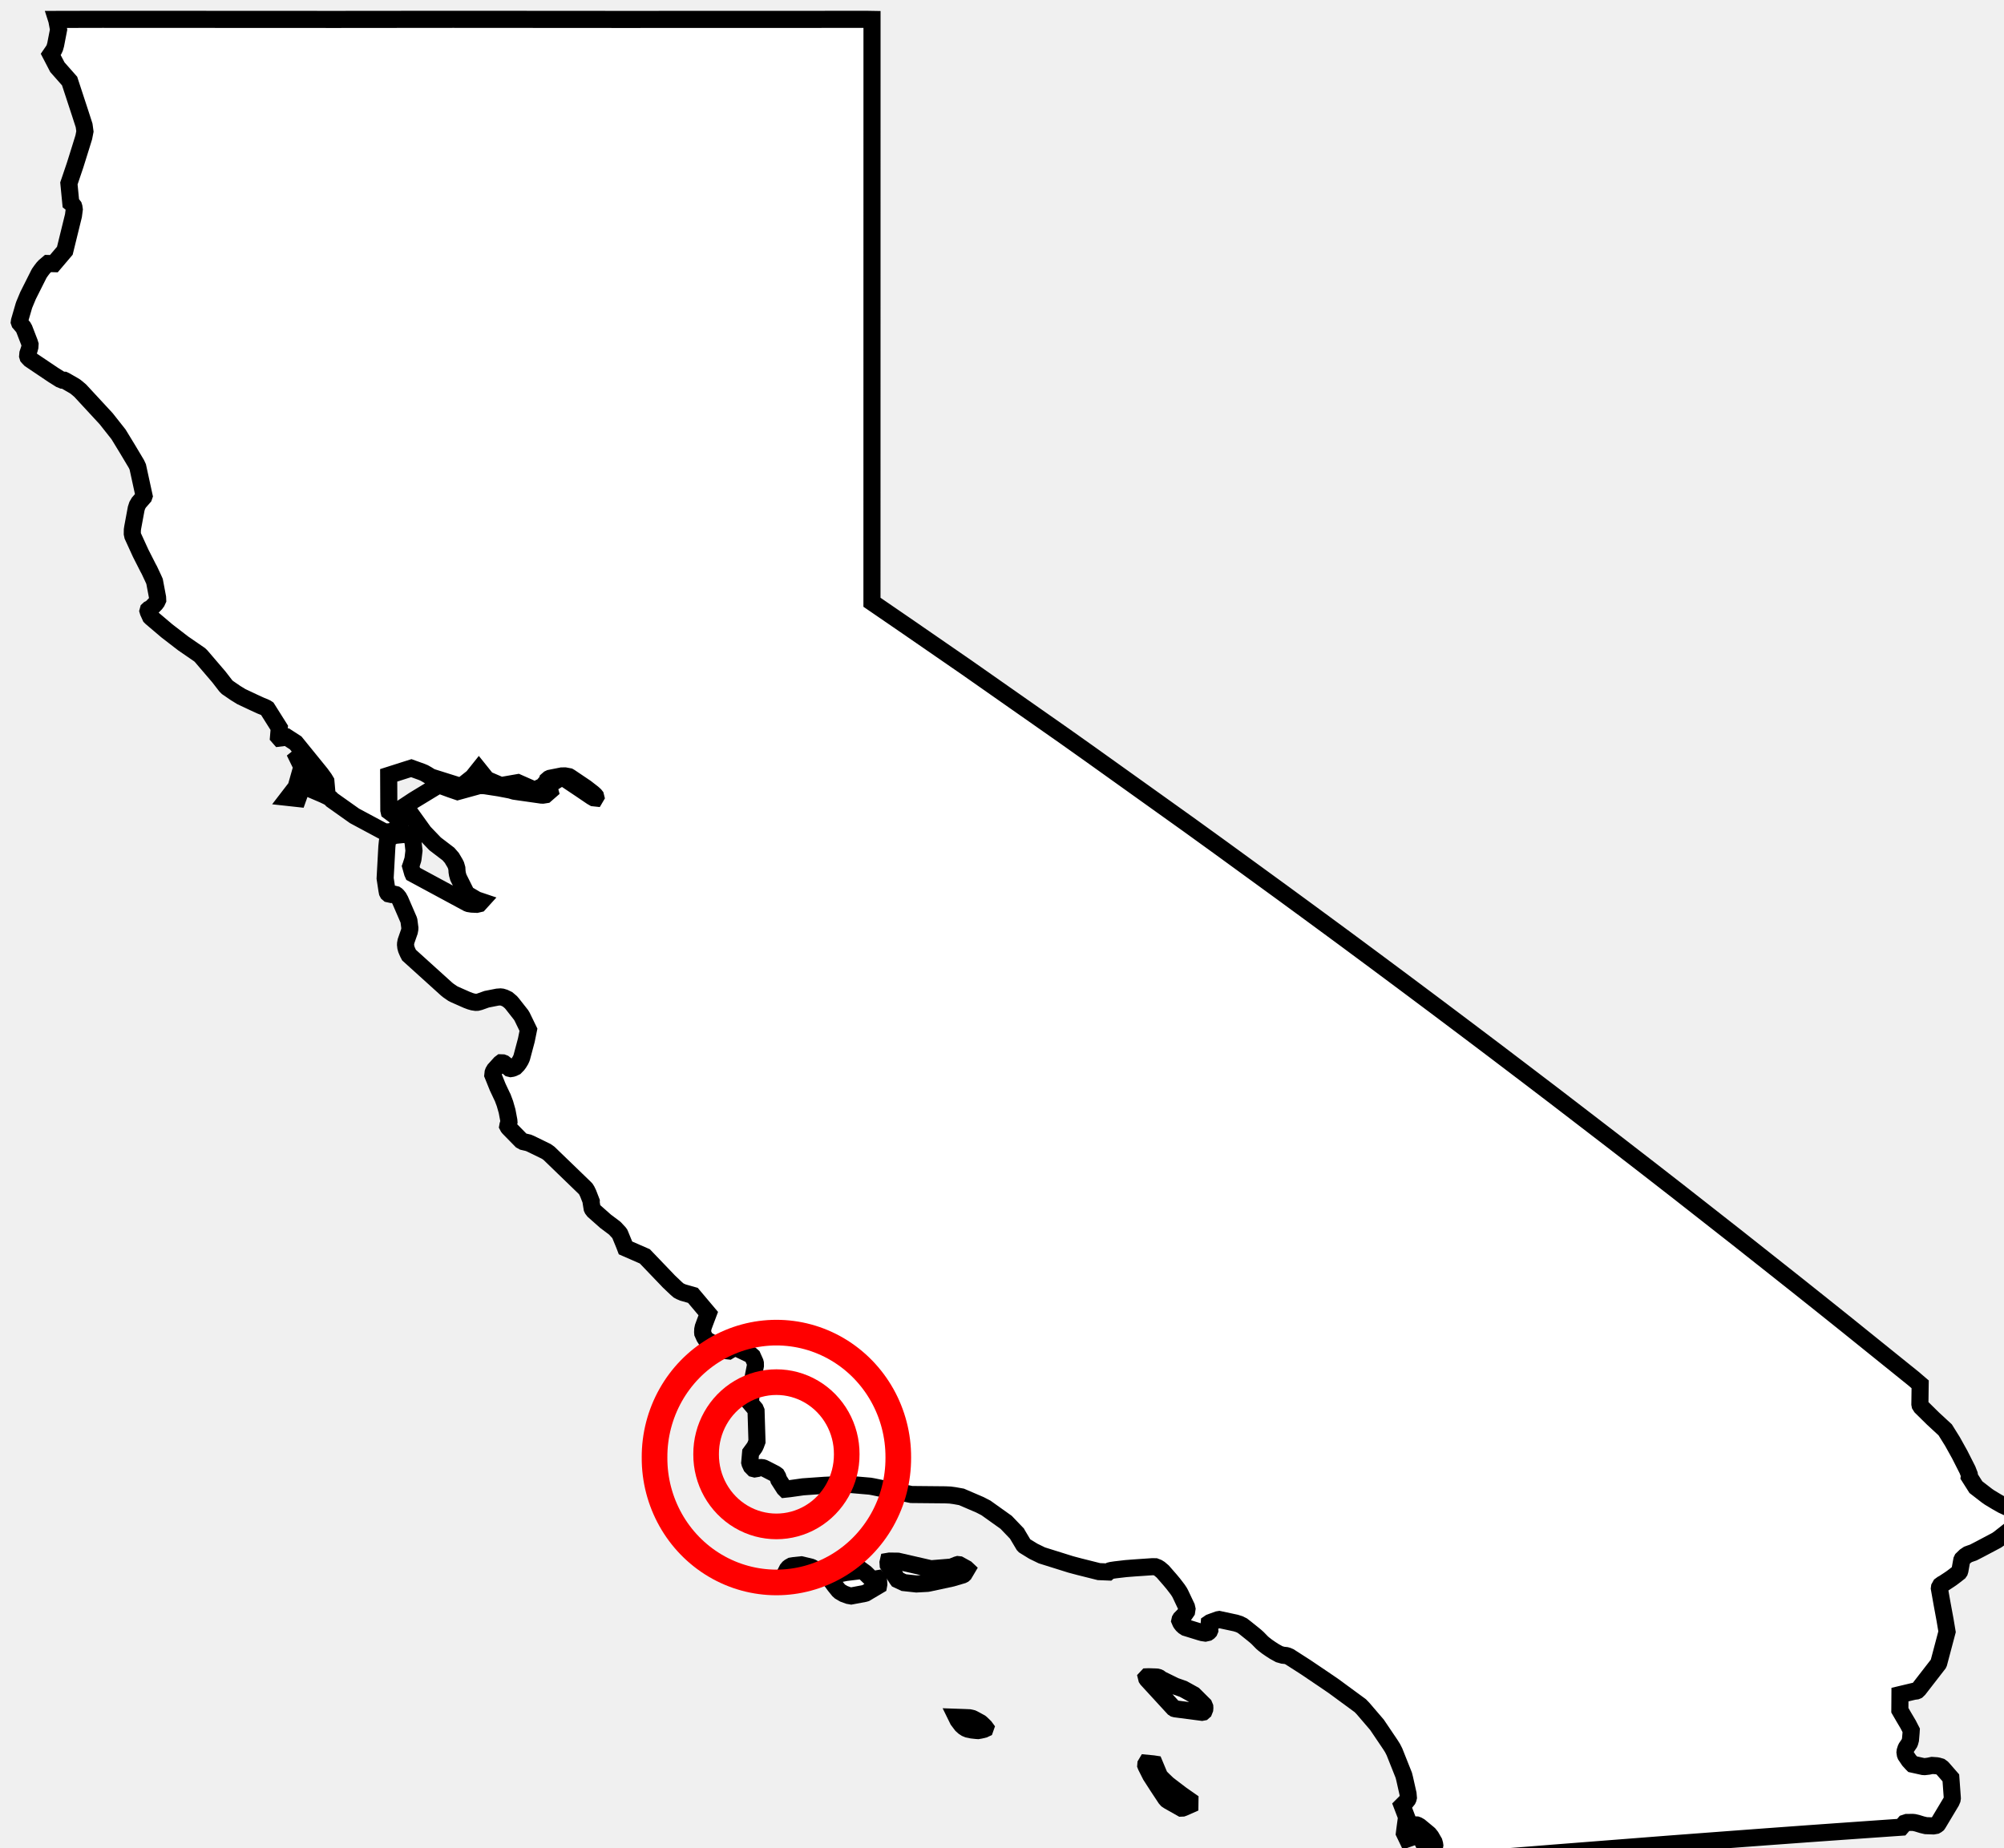
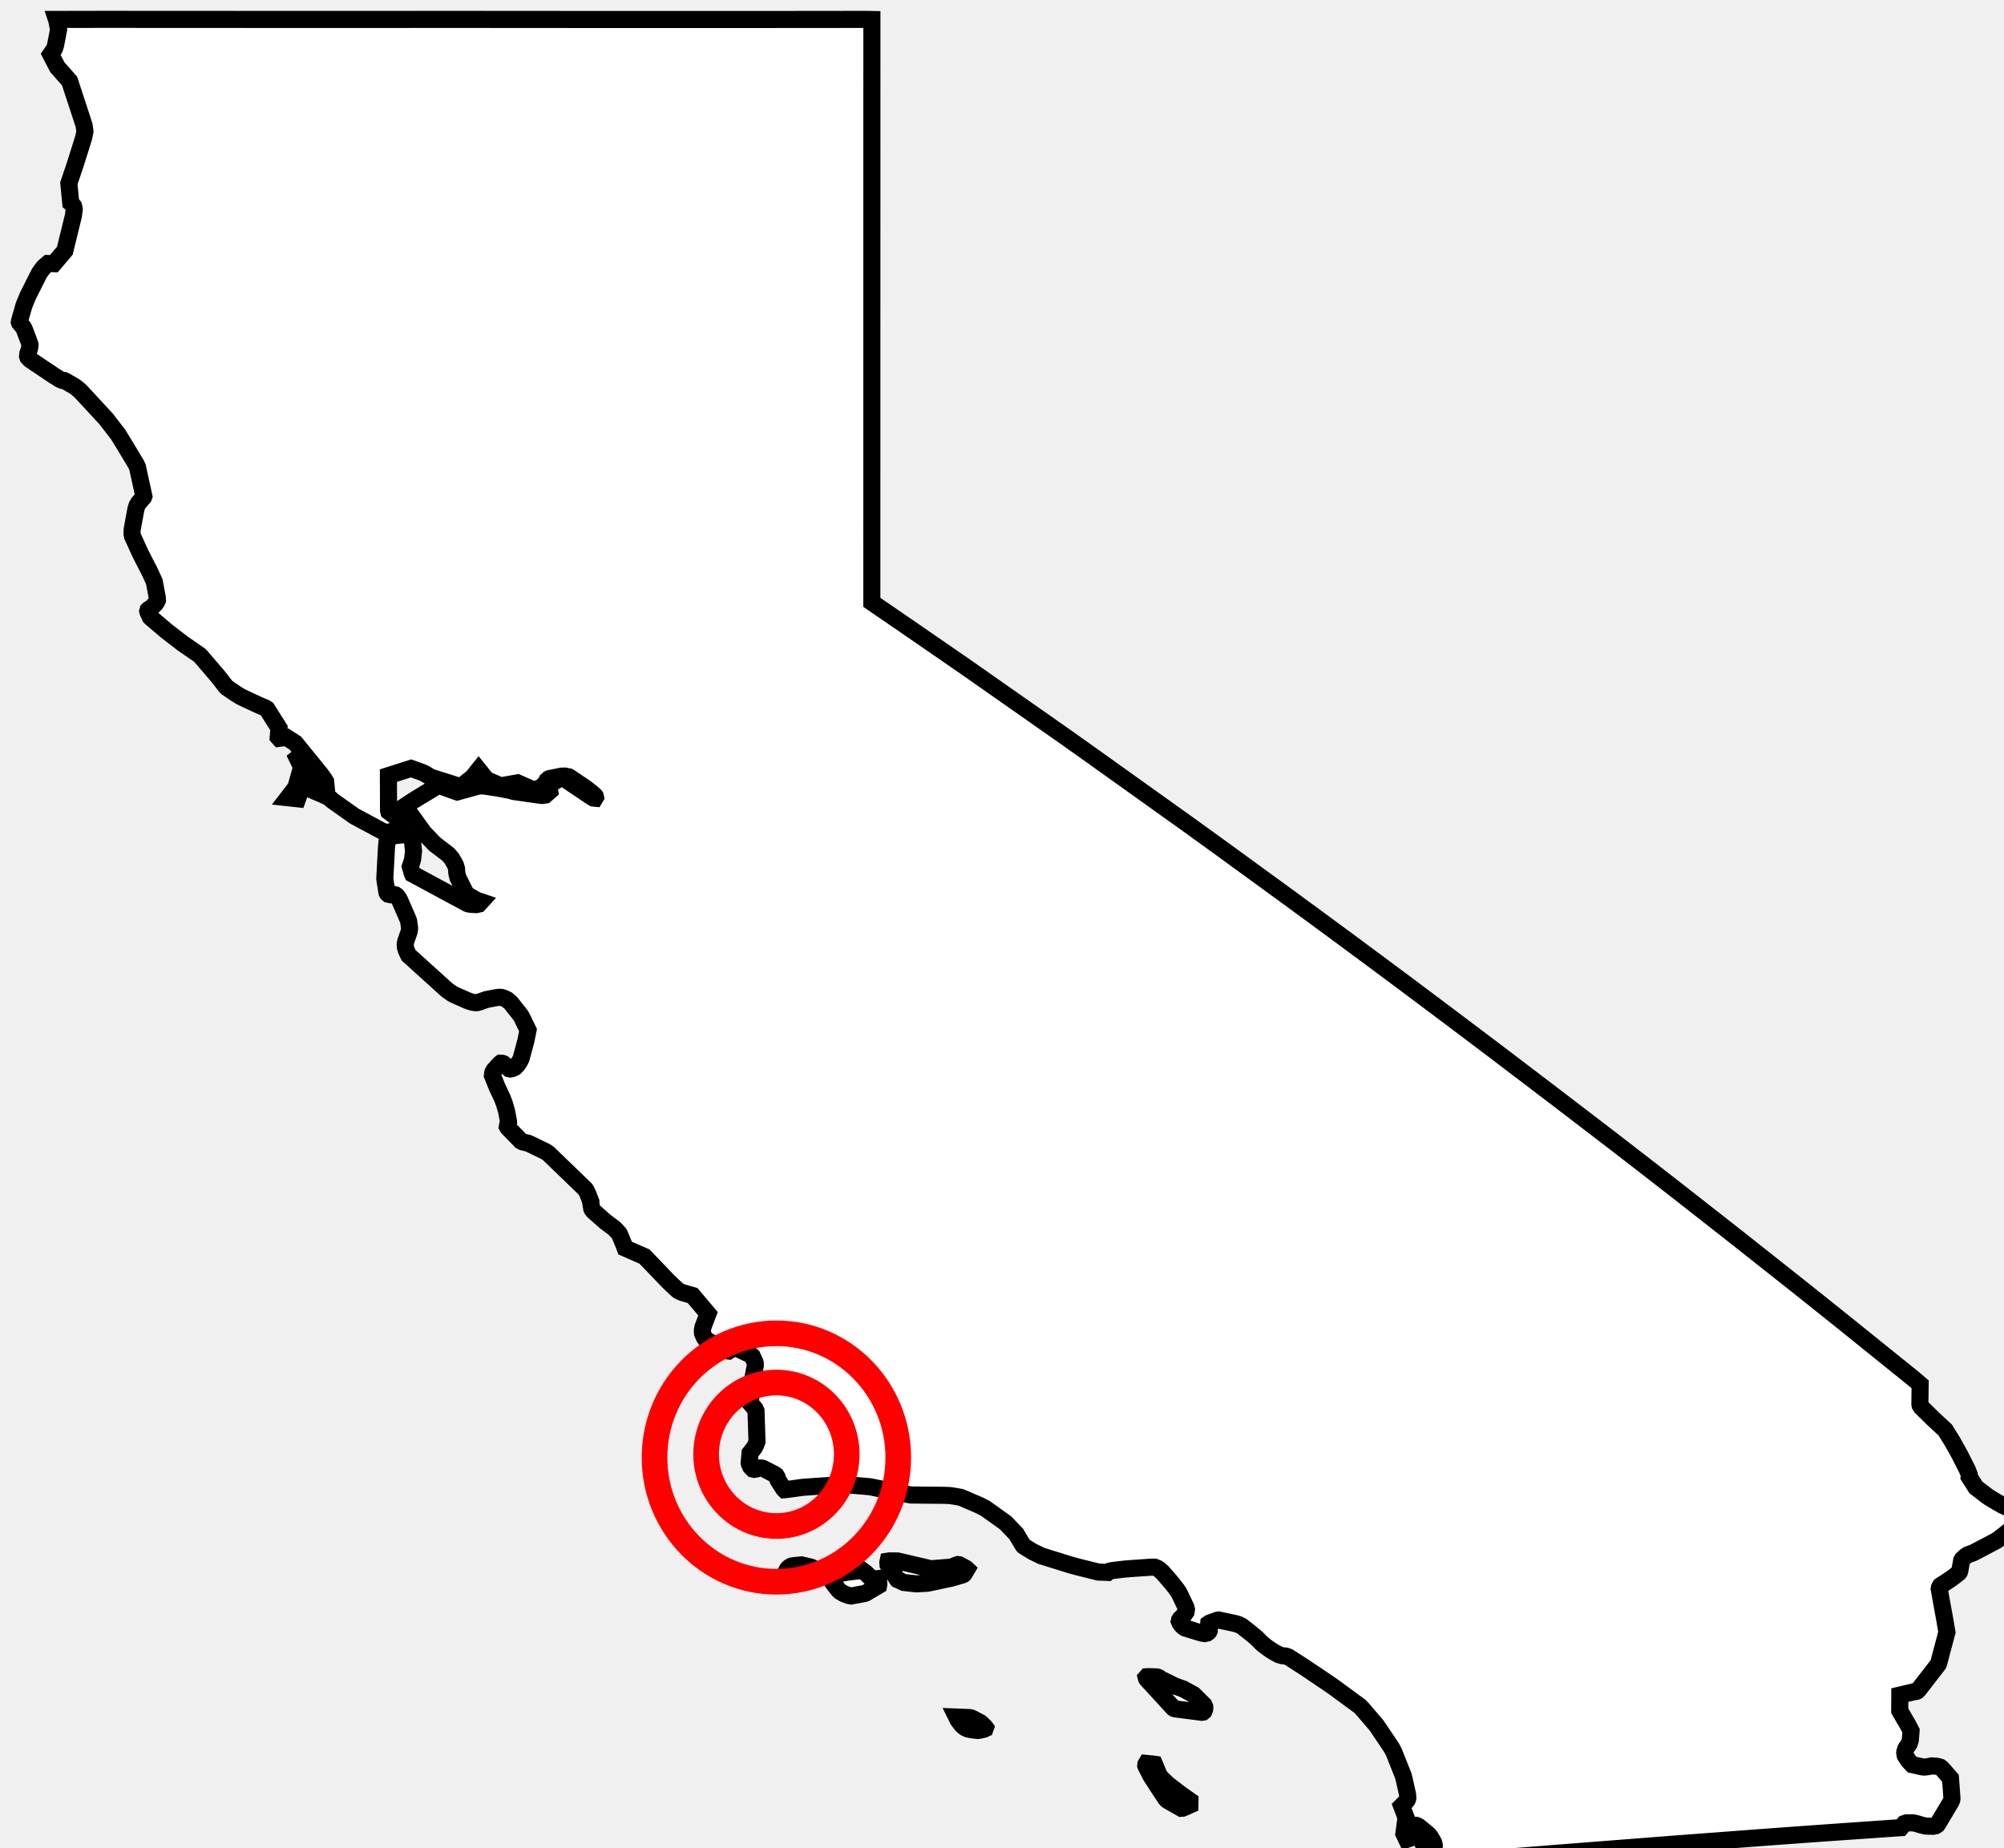
- <svg xmlns="http://www.w3.org/2000/svg" version="1.1" width="468.938" height="432.531" viewBox="0 0 468.938 432.531" id="svg6081">
-   <defs id="defs9135" />
-   <g id="Jamaica:Kingston Parish" transform="translate(-2881.438,-1898.188)">
-     <path d="m 5051.641,2993.997 0.251,-0.208 0.586,-0.118 1.233,0.139 0.639,0.089 0.294,0.198 0.252,0.434 -0.133,0.688 -0.127,-0.19 -0.38,-0.279 -0.481,-0.177 -2.472,-0.166 z" id="path6748" style="fill:#ffffff;stroke:#000000" />
+ <svg xmlns="http://www.w3.org/2000/svg" width="468.938" height="432.531" viewBox="0 0 468.938 432.531">
+   <path d="M2170.204 1095.81l.25-.208.586-.118 1.233.138.64.09.293.197.25.43-.132.69-.126-.19-.38-.28-.482-.18-2.47-.17z" fill="#fff" stroke="#000" />
+   <g stroke="#000" stroke-width="4" fill="#fff">
+     <path d="M176.51 338.833l.128-.203.214-.468.28-.76-.013-.557-.21-6.6-.21-.48-1.12-1.317.38-5.268.24-.735.54-2.773-.01-.595-.07-.254-.61-1.355-.37-.33-2.66-1.278-1.05-.443-.66-.076-.3.06-.17.18-.15.52-.19.12-.34-.04-4.02-2.07-.9-.52-.18-.19-.26-.39-.41-.91-.03-.28.02-.62.11-.56.36-.97.82-2.17-3.6-4.27-2.32-.66-.57-.24-.46-.24-.56-.48-1.76-1.67-.33-.35-5.26-5.48-4.53-1.98-.26-.69-.98-2.38-.1-.23-.15-.21-.95-1.02-.19-.16-2.03-1.52-2.76-2.44-.29-.38-.1-.21-.09-.53-.13-.78.01-.31-.72-1.86-.32-.66-.25-.4-.19-.2-8.4-8.112-.65-.46-3.64-1.77-.53-.23-1.24-.29-.45-.25-2.878-2.94-.15-.19-.12-.215.05-.28.23-.73-.03-.31-.38-2.02-.06-.28-.484-1.69-.53-1.42-.11-.21-1.04-2.2-1.14-2.83.06-.583.09-.24.25-.43 1.314-1.46.2-.15.395.015.27.1.61.48.3.34.42.355.263.06.32-.05.28-.09.48-.23.53-.54.29-.39.38-.62.22-.458.09-.24 1.08-4.04.49-2.434-1.48-3.05-.25-.42-2.09-2.66-.305-.34-.76-.644-.73-.36-.58-.18-.357-.04-.71.05-2.51.49-1.63.58-.55.14-.35.01-.67-.1-.62-.18-.77-.29-2.84-1.26-.503-.26-1.024-.71-.39-.312-8.79-7.95-.215-.404-.23-.505-.18-.43-.14-.504-.06-.58.01-.29.1-.54.357-1.03.43-1.23.1-.56.02-.3-.216-1.648-.08-.257-1.98-4.57-.34-.62-.3-.38-.19-.19-.19-.13-.318-.075-.72.05-.64-.14-.19-.166-.12-.213-.1-.53-.256-1.64-.16-1.09.4-7.4.12-1.22.1-.55.164-.19 1.16-.593.29-.09.315-.05 2.557-.25.32.06.19.166.57.782.3.68.24 2.18-.21 1.88-.05.24-.405 1.27-.09.25.43 1.52.1.23 12.77 6.89.28.1.71.12 1.15.05.6-.14.49-.54-1.09-.37-2.25-1.33-.15-.15-1.88-3.76-.21-.76-.09-.557-.05-.81-.214-.75-.21-.43-.75-1.27-.8-.91-3.1-2.36-2.61-2.72-4.14-5.76-.12-.23-.06-.24 1.916-1.27 5.12-3.11.53-.23.59-.11 2.39.874 1.627.56 5.1-1.41 1.2.02 3.37.52 2.66.506.915.263.32.05 6.04.86.355.01.65-.1 1.01-.88-.03-.15.01-.7.33-.89.12-.11.155-.05 1.76-1.1.31-.07.41.01.32.077 3.723 2.493 2.67 1.81.47.27.36.034.128-.216-.06-.25-.15-.19-.34-.315-.19-.168-1.62-1.26-3.65-2.458-.24-.14-.95-.18-.76.02-2.75.55-.24.11-.38.33-.09.27-.46.536.07.13-.03.17-.1.11-.13.09-.74.33-.31.13-.67.44-.316.05-.36-.016-3.768-1.66-3.95.69-3.3-1.42-1.866-2.32-1.43 1.79-2.725 2.16-7.04-2.217-.94-.58-.67-.38-.55-.23-2.453-.88-1.17.37-3.85 1.23-.28.09.03 8.15.07.28 1.64 1.22 1.06.74.03.28-.05.28-1.42 1.923-.454.265-1.35.125-.67-.12-.28-.13-6.59-3.54-5.27-3.734-.317-.34-.23-.167-.43-.25-1.07-.5-3.63-1.56-1.01-.86-.43.9-.88 2.46-2.26-.247 1.853-2.41 1.34-4.764-1.71-3.53.88.71.81.71 1.24 1.06 2.75 3.54 1.68 1.18-.028-.28-.38-.63-.85-1.17-5.84-7.19-2.07-1.34-1.7.21-.25-.28.177-2.12-2.83-4.486-.23-.15-.48-.23-.79-.32-1.55-.71-2.99-1.407-1.34-.82-1.94-1.33-.36-.36-1.64-2.13-4.13-4.82-.35-.34-3.86-2.66-3.825-2.95-3.62-3.08-.19-.19-.51-1.11-.07-.26.08-.28.16-.15.49-.24 1.023-1.05.29-.39.213-.47-.02-.58-.71-3.76-.31-.69-.93-2-.24-.43-1.78-3.49-1.83-4.01-.11-.53.01-.92.09-.58.81-4.37.25-.777.38-.65 1.13-1.29.09-.25-1.486-6.8-.316-.68-2.03-3.394-2.15-3.53-2.85-3.7-5.904-6.38-.167-.17-.774-.66-.41-.316-.46-.28-1.878-1.076-.24-.11-.42-.02-.53-.22-1.594-1-4.33-2.91-1.09-.75-.33-.34-.167-.19-.08-.25.054-.59.33-.99.14-.54.04-.6-.155-.495L5.67 77l-.24-.43-.82-.96-.08-.215.04-.277 1.01-3.54.09-.25.88-2.13 2.54-5.04.12-.23.43-.61.45-.6.35-.37.79-.67 1.37.04 2.57-3.03 2.01-8.2.19-1.46-.08-.54-.07-.24-.46-.6-.208-.17-.44-4.56 1.34-3.966.16-.493 1.28-4.04.71-2.298.27-1.37-.19-1.39-.24-.74-.65-2-2.51-7.65-2.86-3.24-1.56-3.006.72-1.05.22-.45.22-.74.68-3.538-.41-2.157-.08-.24 10.73-.02 54.71.027L106 4.54l38.75.027 44.683-.01 13.07-.02 1.52.03-.015 136.42 8.27 5.67 13.87 9.57 22.917 16.06 6.065 4.31 23.02 16.45 7.5 5.42 14.54 10.59 6.69 4.9 7.78 5.73 7.01 5.19 6.99 5.2 7.33 5.49 7.31 5.5 6.56 4.95 6.9 5.245 7.25 5.52L377.36 267l7.89 6.103 7.51 5.84 4.99 3.91 8.88 6.967 13.793 10.916 5.992 4.775 5.965 4.78 15.364 12.39 1.57 1.35-.062 4.63.05.26.254.41 2.748 2.71 2.875 2.66 1.69 2.72 1.7 3.05 1.81 3.58.09.23.34.88.04.26-.04.28 1.54 2.43 2.57 1.99.62.43 1.6.96 1.38.79 1.01.47.29.09.21.14.2.16.51.52.78.89.65.9.24.71.01.26-.16.21-4.47 3.52-.6.42-3.88 2.05-1.59.83-.77.27-.48.18-.62.42-.71.68-.11.24-.43 2.39-.09.28-.14.2-1.19.93-.6.45-.62.42-1.26.82-.25.13-.38.28-.25.46-.04.28.61 3.43.72 3.92.47 2.79-1.94 7.31-.1.22-4.57 5.9-.36.34-.24.1-.57.08-3.24.77-.02 3.66 1.01 1.748.92 1.56.72 1.4-.04.59-.14 1.61-.16.56-.1.24-.7 1.025-.12.24-.18.56-.04.3.07.51.08.23.78 1.165.66.72.164.16 2.46.54.37.03.89-.1.85-.18 1.07.08.33.06.58.17.38.28.164.18 1.86 2.14.33 4.51.01.25-.05.32-.22.503-3.04 5.08-.14.2-.22.16-.2.11-.57.1-1.75-.064-.91-.214-1.15-.35-.66-.15-.37-.04-1.355.014-.51.17-.82.95-.49.03-6.453.45-7.05.49-8.05.57-9.195.67-9.187.69-13.78 1.04-15.27 1.19-11.8.92-.623.05-9.03.726-9.17.75-8.26.71-1.24.06-.5-1.39-.98-1.797-1.22-2.39-.92-.78-.5-.39.06-.64.53-.055 1.16 1.056.99 2.47.48.23.94.13.31-.07.09-.5-.04-.28-.14-.495-.72-1.25-.43-.54-.164-.15-2.05-1.7-.443-.25-.24-.09-.3-.02-.42.24-.2.17-.266.39-.22.43-.17.496-.03.27-.01.32-.08.79-.56.197-.64-1.34.12-.96.38-2.81-1.025-2.7.843-.85.44-.545.1-.216.066-.27-.07-.87-.81-3.61-.19-.74-2.18-5.47-.446-.87-.496-.78-3.15-4.67-3.25-3.8-.65-.67-6.24-4.585-1.85-1.26-4.65-3.14-3.82-2.46-.508-.22-.29-.08-.75-.076-.85-.24-1.15-.63-.865-.56-.85-.59-.783-.61-.38-.33-1.02-1.04-.52-.46-.57-.47-1.723-1.38-.786-.61-.72-.36-.85-.263-3.836-.82-.307.05-1.33.48-.51.19-.2.14-.03.313.08.4.02.1.05.81-.1.24-.17.18-.2.14-.57.13-.68-.1-.585-.165-3.32-1.03-.43-.28-.03-.023-.32-.31-.28-.354-.124-.203-.19-.44.063-.28.13-.213.83-.85.555-.81.09-.585-.12-.51-1.447-3.05-.225-.42-.403-.606-1-1.3-.76-.91-1.73-1.97-.75-.636-.43-.27-.556-.22-.69-.01-4.25.29-1.95.15-2.49.29-.92.14-.307.08-.21.11-.2.178-2.19-.09-4.55-1.135-1.152-.31-.9-.24-6.75-2.11-1.95-.95-.215-.13-1.71-1.05-.21-.14-.174-.19-1.46-2.44-.1-.19-2.53-2.643-4.72-3.37-1.4-.72-4.33-1.86-1.62-.29-1.03-.14-1.14-.05-7.93-.073-9.03-1.83-.65-.12-5.13-.44-.68.01-4.86.23-5.02.357-3.15.44-1.04.11-.19-.19-1.29-2.013-.23-.7-.24-.42-.216-.17-.19-.13-2.14-1.1-.49-.25-.25-.07-.35-.04-.36.01-.54.21-.6.1-.3-.077-.51-.52-.3-.66-.06-.254.2-2.29z" />
+     <path d="M113.46 182.606l.19.152-.128.215-.278.09-.28-.103-.28-.126-.62-.418.166-.177.253-.13.317.07zm8.435 1.14l.278.1.152.19-.164.178-.21.152-.28.114-.31-.038-.2-.152-.1-.228.05-.28.4-.05zm95.945 183.442l4.775-.392 1.254-.507.26-.08.34.04 1.61.88.17.16-.65 1.09-.17.15-.23.11-2.44.72-5.48 1.17-.31.05-2.56.14-2.92-.32-1.49-.7-.14-.19-2.06-3.27-.04-.56.06-.28.3-.05 1.94.02zm-28.106-.392l.254.1.48.267.178.164.29.355-.164.178-.266.09-2.912.277-2.673-.38-.32-.05-.48-.23.13-.252.3-.354.23-.17.43-.24.62-.1 1.69-.17 1.65.38zm15.656 2.71l.176.19.075 1.127-.05.28-3.04 1.797-.26.076-3.1.583-.64-.12-1.07-.4-.87-.51-.35-.32-.91-1.13-1.54-2.13 1.89-.45 2.27-.47 3.79-.46.76.55 1.61 1.56zm69.587 25.152l1.912.67 2.44 1.355 2.39 2.382.19.455.01.24-.03.318-.19.48-.21.178-.27.05-6.15-.797-.3-.08-.22-.14-6.13-6.68-.13-.19-.07-.26.16-.18.34-.02 1.62.05.34.02.29.07.25.11.43.33zm-47.46 7.56l.253.114 1.38.747.254.13.178.14.52.49.354.35.14.19-.09.25-.24.11-.836.2-.57.1-.38-.03-1.04-.12-.924-.19-.52-.22-.43-.28-.532-.49-.72-.95-.14-.19-.33-.67 1.836.07 1.166.05.368.07zm43.773 13.374l.267.392.696.697 1.04.99 3.14 2.4 2.014 1.41-.013 1-1.43.64-.28.11-.29.02-2.94-1.66-.417-.28-.317-.35-1.824-2.76-1.672-2.6-1.064-2.11-.09-.22.026-.3.127-.22 1.572.15.328.05.937 2.24z" />
  </g>
-   <g id="United States:California State" transform="translate(-2877.42,-1894.17)" style="stroke:#000000;stroke-width:4;stroke-miterlimit:4;stroke-opacity:1;stroke-dasharray:none">
-     <path d="m 3053.93,2233.003 0.127,-0.203 0.215,-0.469 0.279,-0.76 -0.012,-0.557 -0.203,-6.598 -0.203,-0.481 -1.114,-1.317 0.38,-5.268 0.241,-0.734 0.544,-2.774 -0.012,-0.595 -0.063,-0.253 -0.608,-1.355 -0.367,-0.329 -2.66,-1.279 -1.051,-0.443 -0.659,-0.076 -0.303,0.051 -0.165,0.177 -0.152,0.519 -0.189,0.114 -0.343,-0.038 -4.015,-2.077 -0.898,-0.519 -0.178,-0.19 -0.253,-0.393 -0.406,-0.912 -0.025,-0.279 0.025,-0.62 0.115,-0.558 0.355,-0.975 0.823,-2.178 -3.597,-4.268 -2.318,-0.659 -0.569,-0.24 -0.456,-0.241 -0.558,-0.481 -1.76,-1.672 -0.33,-0.354 -5.256,-5.484 -4.522,-1.975 -0.266,-0.697 -0.976,-2.381 -0.101,-0.228 -0.152,-0.215 -0.951,-1.026 -0.19,-0.165 -2.026,-1.52 -2.76,-2.444 -0.292,-0.38 -0.101,-0.215 -0.089,-0.532 -0.127,-0.785 0.012,-0.304 -0.722,-1.862 -0.317,-0.658 -0.253,-0.405 -0.19,-0.203 -8.398,-8.117 -0.646,-0.456 -3.635,-1.773 -0.532,-0.228 -1.24,-0.291 -0.456,-0.253 -2.876,-2.938 -0.152,-0.19 -0.114,-0.215 0.051,-0.279 0.228,-0.734 -0.025,-0.317 -0.38,-2.026 -0.063,-0.279 -0.482,-1.684 -0.531,-1.419 -0.115,-0.215 -1.038,-2.204 -1.14,-2.824 0.064,-0.582 0.088,-0.241 0.254,-0.431 1.317,-1.456 0.203,-0.152 0.392,0.012 0.267,0.101 0.608,0.481 0.304,0.342 0.419,0.354 0.265,0.063 0.317,-0.05 0.278,-0.089 0.481,-0.228 0.532,-0.545 0.293,-0.393 0.38,-0.62 0.215,-0.456 0.088,-0.241 1.077,-4.04 0.493,-2.431 -1.481,-3.052 -0.253,-0.418 -2.09,-2.66 -0.304,-0.342 -0.76,-0.646 -0.735,-0.355 -0.582,-0.177 -0.355,-0.038 -0.708,0.051 -2.509,0.494 -1.635,0.582 -0.557,0.14 -0.354,0.012 -0.672,-0.101 -0.621,-0.177 -0.773,-0.291 -2.837,-1.254 -0.506,-0.253 -1.026,-0.709 -0.392,-0.317 -8.79,-7.953 -0.215,-0.406 -0.229,-0.506 -0.177,-0.431 -0.139,-0.507 -0.063,-0.582 0.013,-0.291 0.101,-0.544 0.354,-1.026 0.431,-1.229 0.102,-0.557 0.013,-0.304 -0.215,-1.646 -0.076,-0.253 -1.977,-4.572 -0.341,-0.621 -0.304,-0.38 -0.19,-0.19 -0.19,-0.127 -0.318,-0.076 -0.721,0.05 -0.633,-0.139 -0.19,-0.165 -0.114,-0.215 -0.102,-0.532 -0.253,-1.646 -0.165,-1.089 0.406,-7.396 0.126,-1.215 0.102,-0.545 0.164,-0.19 1.165,-0.595 0.291,-0.089 0.317,-0.051 2.558,-0.254 0.317,0.064 0.19,0.165 0.57,0.785 0.304,0.684 0.24,2.178 -0.228,1.887 -0.051,0.241 -0.405,1.266 -0.089,0.253 0.431,1.52 0.102,0.228 12.766,6.89 0.279,0.101 0.71,0.114 1.153,0.051 0.595,-0.139 0.494,-0.544 -1.089,-0.367 -2.255,-1.33 -0.151,-0.152 -1.875,-3.761 -0.215,-0.76 -0.089,-0.557 -0.05,-0.811 -0.216,-0.747 -0.215,-0.431 -0.747,-1.266 -0.797,-0.912 -3.103,-2.368 -2.609,-2.723 -4.143,-5.762 -0.114,-0.228 -0.063,-0.241 1.913,-1.266 5.118,-3.115 0.532,-0.228 0.595,-0.114 2.395,0.877 1.623,0.555 5.102,-1.406 1.204,0.025 3.369,0.519 2.66,0.506 0.912,0.266 0.316,0.05 6.043,0.862 0.355,0.013 0.646,-0.101 1.011,-0.882 -0.038,-0.144 0.01,-0.707 0.327,-0.889 0.121,-0.106 0.152,-0.053 1.763,-1.094 0.317,-0.063 0.405,0.013 0.317,0.076 3.724,2.495 2.672,1.811 0.468,0.266 0.355,0.038 0.127,-0.215 -0.063,-0.253 -0.151,-0.19 -0.343,-0.317 -0.19,-0.165 -1.621,-1.254 -3.648,-2.457 -0.241,-0.139 -0.951,-0.177 -0.759,0.013 -2.748,0.544 -0.241,0.114 -0.38,0.33 -0.088,0.279 -0.459,0.537 0.068,0.129 -0.031,0.167 -0.099,0.106 -0.129,0.091 -0.737,0.334 -0.312,0.121 -0.671,0.438 -0.316,0.05 -0.367,-0.013 -3.765,-1.661 -3.949,0.686 -3.306,-1.419 -1.862,-2.321 -1.431,1.793 -2.724,2.161 -7.043,-2.216 -0.937,-0.582 -0.671,-0.38 -0.545,-0.228 -2.457,-0.886 -1.165,0.367 -3.85,1.229 -0.278,0.089 0.037,8.156 0.063,0.279 1.634,1.216 1.064,0.734 0.025,0.279 -0.05,0.279 -1.42,1.925 -0.455,0.266 -1.355,0.127 -0.672,-0.114 -0.278,-0.127 -6.586,-3.533 -5.27,-3.736 -0.316,-0.342 -0.228,-0.165 -0.431,-0.253 -1.065,-0.506 -3.634,-1.558 -1.014,-0.856 -0.43,0.894 -0.876,2.458 -2.259,-0.247 1.855,-2.413 1.343,-4.762 -1.715,-3.516 0.882,0.706 0.812,0.706 1.235,1.058 2.751,3.541 1.685,1.178 -0.025,-0.278 -0.381,-0.633 -0.849,-1.165 -5.839,-7.194 -2.071,-1.341 -1.694,0.212 -0.247,-0.282 0.176,-2.117 -2.827,-4.488 -0.229,-0.152 -0.48,-0.228 -0.799,-0.317 -1.545,-0.709 -2.989,-1.406 -1.343,-0.824 -1.938,-1.329 -0.356,-0.355 -1.646,-2.127 -4.129,-4.825 -0.355,-0.342 -3.863,-2.659 -3.825,-2.951 -3.622,-3.078 -0.191,-0.19 -0.507,-1.115 -0.076,-0.253 0.076,-0.278 0.164,-0.152 0.494,-0.241 1.026,-1.052 0.291,-0.393 0.216,-0.468 -0.026,-0.583 -0.709,-3.761 -0.304,-0.683 -0.938,-2.001 -0.241,-0.431 -1.774,-3.495 -1.836,-4.014 -0.114,-0.532 0.013,-0.924 0.088,-0.583 0.811,-4.369 0.253,-0.773 0.38,-0.646 1.128,-1.292 0.088,-0.253 -1.482,-6.801 -0.317,-0.683 -2.027,-3.395 -2.153,-3.533 -2.901,-3.673 -5.902,-6.383 -0.165,-0.177 -0.773,-0.658 -0.405,-0.317 -0.456,-0.278 -1.875,-1.077 -0.241,-0.114 -0.418,-0.013 -0.531,-0.215 -1.596,-1.001 -4.332,-2.912 -1.102,-0.748 -0.329,-0.342 -0.165,-0.19 -0.076,-0.253 0.051,-0.583 0.329,-0.988 0.139,-0.532 0.038,-0.595 -0.152,-0.494 -1.216,-3.141 -0.241,-0.431 -0.823,-0.963 -0.076,-0.215 0.039,-0.279 1.025,-3.533 0.089,-0.254 0.886,-2.128 2.533,-5.04 0.127,-0.228 0.43,-0.608 0.456,-0.595 0.343,-0.367 0.785,-0.671 1.369,0.038 2.57,-3.027 2.014,-8.207 0.19,-1.456 -0.076,-0.532 -0.076,-0.241 -0.456,-0.595 -0.203,-0.165 -0.443,-4.559 1.343,-3.964 0.164,-0.494 1.267,-4.052 0.709,-2.293 0.267,-1.368 -0.19,-1.393 -0.241,-0.747 -0.646,-2.002 -2.508,-7.649 -2.862,-3.242 -1.558,-3.001 0.722,-1.051 0.216,-0.456 0.215,-0.747 0.684,-3.533 -0.405,-2.153 -0.077,-0.242 10.729,-0.024 54.705,0.026 27.372,-0.026 38.746,0.026 44.686,-0.01 13.071,-0.016 1.519,0.026 -0.012,136.42 8.27,5.674 13.87,9.574 22.913,16.058 6.068,4.306 23.014,16.451 7.498,5.42 14.54,10.587 6.688,4.901 7.777,5.724 7.004,5.192 6.992,5.205 7.333,5.484 7.309,5.497 6.561,4.952 6.903,5.243 7.246,5.522 13.337,10.245 7.891,6.104 7.511,5.839 4.989,3.913 8.88,6.965 13.792,10.916 5.992,4.775 5.965,4.774 15.364,12.386 1.571,1.345 -0.063,4.632 0.05,0.253 0.254,0.406 2.748,2.71 2.875,2.659 1.697,2.723 1.698,3.052 1.81,3.572 0.089,0.227 0.342,0.874 0.038,0.253 -0.038,0.279 1.545,2.432 2.571,1.988 0.621,0.431 1.596,0.963 1.38,0.785 1.014,0.468 0.291,0.089 0.215,0.139 0.202,0.152 0.506,0.52 0.785,0.886 0.647,0.899 0.24,0.709 0.013,0.253 -0.152,0.203 -4.471,3.52 -0.596,0.418 -3.875,2.052 -1.596,0.823 -0.772,0.266 -0.482,0.177 -0.621,0.418 -0.709,0.684 -0.114,0.241 -0.43,2.393 -0.089,0.279 -0.14,0.202 -1.19,0.925 -0.595,0.443 -0.621,0.418 -1.254,0.823 -0.253,0.126 -0.38,0.279 -0.253,0.456 -0.038,0.279 0.607,3.432 0.723,3.913 0.469,2.787 -1.938,7.307 -0.101,0.215 -4.572,5.902 -0.355,0.342 -0.241,0.101 -0.57,0.076 -3.243,0.772 -0.024,3.66 1.013,1.748 0.925,1.558 0.722,1.406 -0.038,0.595 -0.139,1.608 -0.152,0.557 -0.101,0.24 -0.696,1.026 -0.114,0.241 -0.177,0.557 -0.038,0.304 0.077,0.507 0.088,0.228 0.786,1.165 0.658,0.722 0.165,0.165 2.457,0.545 0.367,0.025 0.886,-0.102 0.85,-0.177 1.076,0.076 0.329,0.063 0.582,0.177 0.38,0.279 0.165,0.177 1.862,2.14 0.329,4.509 0.013,0.253 -0.05,0.316 -0.216,0.507 -3.04,5.078 -0.139,0.202 -0.215,0.165 -0.203,0.114 -0.57,0.101 -1.748,-0.063 -0.912,-0.215 -1.153,-0.355 -0.658,-0.152 -0.367,-0.038 -1.355,0.013 -0.507,0.165 -0.82,0.944 -0.488,0.034 -6.454,0.45 -7.047,0.495 -8.053,0.572 -9.196,0.671 -9.183,0.684 -13.781,1.038 -15.269,1.193 -11.795,0.922 -0.625,0.05 -9.031,0.723 -9.17,0.747 -8.259,0.709 -1.235,0.061 -0.5,-1.39 -0.978,-1.796 -1.222,-2.389 -0.917,-0.778 -0.5,-0.389 0.055,-0.639 0.528,-0.056 1.166,1.056 0.993,2.47 0.481,0.228 0.938,0.127 0.304,-0.063 0.089,-0.494 -0.038,-0.279 -0.139,-0.494 -0.722,-1.254 -0.431,-0.545 -0.164,-0.152 -2.052,-1.697 -0.444,-0.253 -0.241,-0.089 -0.303,-0.013 -0.418,0.241 -0.203,0.165 -0.266,0.392 -0.215,0.431 -0.164,0.494 -0.025,0.266 -0.013,0.316 -0.076,0.786 -0.556,0.194 -0.639,-1.333 0.118,-0.964 0.383,-2.813 -1.028,-2.694 0.848,-0.85 0.443,-0.545 0.101,-0.215 0.064,-0.266 -0.076,-0.874 -0.811,-3.609 -0.19,-0.747 -2.179,-5.471 -0.443,-0.874 -0.494,-0.785 -3.153,-4.673 -3.255,-3.799 -0.646,-0.671 -6.244,-4.584 -1.849,-1.266 -4.648,-3.141 -3.826,-2.457 -0.507,-0.215 -0.29,-0.076 -0.748,-0.076 -0.848,-0.24 -1.153,-0.633 -0.861,-0.557 -0.849,-0.583 -0.785,-0.608 -0.38,-0.329 -1.014,-1.039 -0.519,-0.469 -0.57,-0.469 -1.723,-1.381 -0.785,-0.608 -0.721,-0.354 -0.85,-0.266 -3.837,-0.823 -0.304,0.051 -1.33,0.481 -0.506,0.19 -0.203,0.139 -0.026,0.317 0.081,0.405 0.02,0.102 0.051,0.811 -0.102,0.241 -0.164,0.177 -0.203,0.139 -0.57,0.126 -0.683,-0.101 -0.584,-0.165 -3.318,-1.026 -0.431,-0.279 -0.028,-0.026 -0.326,-0.304 -0.279,-0.355 -0.127,-0.203 -0.19,-0.443 0.063,-0.279 0.127,-0.215 0.836,-0.848 0.557,-0.811 0.089,-0.582 -0.114,-0.507 -1.444,-3.052 -0.228,-0.418 -0.406,-0.608 -1.001,-1.304 -0.76,-0.912 -1.723,-1.976 -0.747,-0.633 -0.431,-0.266 -0.557,-0.215 -0.684,-0.013 -4.243,0.291 -1.95,0.152 -2.496,0.291 -0.925,0.14 -0.304,0.076 -0.202,0.114 -0.203,0.177 -2.192,-0.089 -4.546,-1.14 -1.153,-0.304 -0.899,-0.241 -6.751,-2.115 -1.95,-0.95 -0.215,-0.127 -1.71,-1.051 -0.215,-0.14 -0.177,-0.19 -1.457,-2.444 -0.102,-0.19 -2.531,-2.643 -4.726,-3.373 -1.393,-0.721 -4.332,-1.862 -1.621,-0.291 -1.027,-0.14 -1.139,-0.05 -7.929,-0.076 -9.031,-1.836 -0.646,-0.114 -5.129,-0.443 -0.685,0.012 -4.863,0.228 -5.016,0.354 -3.153,0.443 -1.04,0.114 -0.19,-0.19 -1.292,-2.014 -0.228,-0.696 -0.241,-0.418 -0.216,-0.165 -0.19,-0.127 -2.14,-1.102 -0.494,-0.24 -0.254,-0.076 -0.343,-0.038 -0.354,0.013 -0.545,0.203 -0.607,0.101 -0.304,-0.076 -0.506,-0.52 -0.304,-0.658 -0.063,-0.254 0.202,-2.292 z" id="path6876" style="fill:#ffffff;stroke:#000000;stroke-width:4;stroke-miterlimit:4;stroke-opacity:1;stroke-dasharray:none" />
-     <path d="m 2990.878,2076.775 0.191,0.152 -0.127,0.215 -0.279,0.089 -0.279,-0.102 -0.279,-0.127 -0.62,-0.418 0.165,-0.177 0.253,-0.127 0.317,0.076 z" id="path6878" style="fill:#ffffff;stroke:#000000;stroke-width:4;stroke-miterlimit:4;stroke-opacity:1;stroke-dasharray:none" />
-     <path d="m 2999.315,2077.915 0.278,0.101 0.152,0.19 -0.164,0.177 -0.216,0.152 -0.279,0.114 -0.316,-0.038 -0.203,-0.152 -0.102,-0.228 0.051,-0.279 0.393,-0.05 z" id="path6880" style="fill:#ffffff;stroke:#000000;stroke-width:4;stroke-miterlimit:4;stroke-opacity:1;stroke-dasharray:none" />
-     <path d="m 3095.26,2261.358 4.775,-0.392 1.254,-0.507 0.266,-0.076 0.342,0.038 1.609,0.886 0.176,0.165 -0.645,1.089 -0.164,0.152 -0.228,0.114 -2.444,0.722 -5.472,1.178 -0.303,0.05 -2.559,0.14 -2.925,-0.317 -1.483,-0.696 -0.139,-0.19 -2.064,-3.267 -0.038,-0.557 0.063,-0.279 0.304,-0.051 1.938,0.025 z" id="path6882" style="fill:#ffffff;stroke:#000000;stroke-width:4;stroke-miterlimit:4;stroke-opacity:1;stroke-dasharray:none" />
-     <path d="m 3067.154,2260.966 0.253,0.101 0.481,0.266 0.177,0.165 0.291,0.355 -0.165,0.177 -0.266,0.089 -2.913,0.279 -2.673,-0.38 -0.329,-0.051 -0.481,-0.228 0.127,-0.253 0.291,-0.354 0.228,-0.177 0.431,-0.24 0.62,-0.102 1.685,-0.177 1.646,0.38 z" id="path6884" style="fill:#ffffff;stroke:#000000;stroke-width:4;stroke-miterlimit:4;stroke-opacity:1;stroke-dasharray:none" />
-     <path d="m 3082.809,2263.676 0.177,0.19 0.075,1.127 -0.05,0.279 -3.04,1.798 -0.265,0.076 -3.103,0.583 -0.646,-0.114 -1.077,-0.393 -0.874,-0.506 -0.356,-0.317 -0.911,-1.127 -1.545,-2.128 1.887,-0.444 2.267,-0.468 3.788,-0.456 0.76,0.558 1.609,1.561 z" id="path6886" style="fill:#ffffff;stroke:#000000;stroke-width:4;stroke-miterlimit:4;stroke-opacity:1;stroke-dasharray:none" />
-     <path d="m 3152.397,2288.827 1.912,0.671 2.445,1.355 2.394,2.381 0.19,0.456 0.013,0.241 -0.025,0.317 -0.19,0.481 -0.203,0.177 -0.266,0.051 -6.143,-0.798 -0.292,-0.076 -0.216,-0.14 -6.13,-6.674 -0.127,-0.19 -0.063,-0.253 0.165,-0.177 0.341,-0.013 1.622,0.051 0.341,0.025 0.291,0.076 0.254,0.114 0.431,0.329 z" id="path6888" style="fill:#ffffff;stroke:#000000;stroke-width:4;stroke-miterlimit:4;stroke-opacity:1;stroke-dasharray:none" />
-     <path d="m 3104.937,2296.388 0.253,0.114 1.38,0.747 0.254,0.139 0.177,0.14 0.519,0.494 0.355,0.354 0.139,0.19 -0.088,0.253 -0.241,0.114 -0.836,0.202 -0.571,0.101 -0.38,-0.025 -1.038,-0.114 -0.925,-0.19 -0.519,-0.215 -0.43,-0.279 -0.533,-0.481 -0.722,-0.95 -0.139,-0.19 -0.33,-0.671 1.836,0.063 1.165,0.051 0.368,0.076 z" id="path6890" style="fill:#ffffff;stroke:#000000;stroke-width:4;stroke-miterlimit:4;stroke-opacity:1;stroke-dasharray:none" />
-     <path d="m 3148.711,2309.761 0.266,0.393 0.697,0.696 1.038,0.988 3.141,2.393 2.014,1.406 -0.013,1 -1.431,0.633 -0.279,0.101 -0.291,0.013 -2.939,-1.659 -0.417,-0.279 -0.317,-0.354 -1.824,-2.761 -1.672,-2.596 -1.064,-2.115 -0.089,-0.228 0.025,-0.304 0.127,-0.215 1.571,0.152 0.329,0.051 0.936,2.242 z" id="path6892" style="fill:#ffffff;stroke:#000000;stroke-width:4;stroke-miterlimit:4;stroke-opacity:1;stroke-dasharray:none" />
-   </g>
-   <path style="fill:#000000;fill-opacity:0;stroke:#ff0000;stroke-width:6.848;stroke-linecap:round;stroke-linejoin:bevel;stroke-miterlimit:4;stroke-opacity:1;stroke-dasharray:none" id="path3051" d="m 497.024,511.444 a 32.551,33.177 0 1 1 -65.101,0 32.551,33.177 0 1 1 65.101,0 z" transform="matrix(0.8761093,0,0,0.8763427,-225.2468,-107.0448)" />
-   <path style="fill:#000000;fill-opacity:0;stroke:#ff0000;stroke-width:11.863;stroke-linecap:round;stroke-linejoin:bevel;stroke-miterlimit:4;stroke-opacity:1;stroke-dasharray:none" id="path3051-5" d="m 497.024,511.444 a 32.551,33.177 0 1 1 -65.101,0 32.551,33.177 0 1 1 65.101,0 z" transform="matrix(0.5054477,0,0,0.5060813,-53.08424,81.55918)" />
+   <path d="M497.024 511.444a32.55 33.177 0 1 1-65.1 0 32.55 33.177 0 1 1 65.1 0z" transform="matrix(.8761 0 0 .87634 -225.247 -107.045)" stroke="red" stroke-width="6.848" stroke-linecap="round" stroke-linejoin="bevel" fill="none" />
+   <path d="M497.024 511.444a32.55 33.177 0 1 1-65.1 0 32.55 33.177 0 1 1 65.1 0z" transform="matrix(.50545 0 0 .50608 -53.084 81.56)" stroke="red" stroke-width="11.863" stroke-linecap="round" stroke-linejoin="bevel" fill="none" />
</svg>
